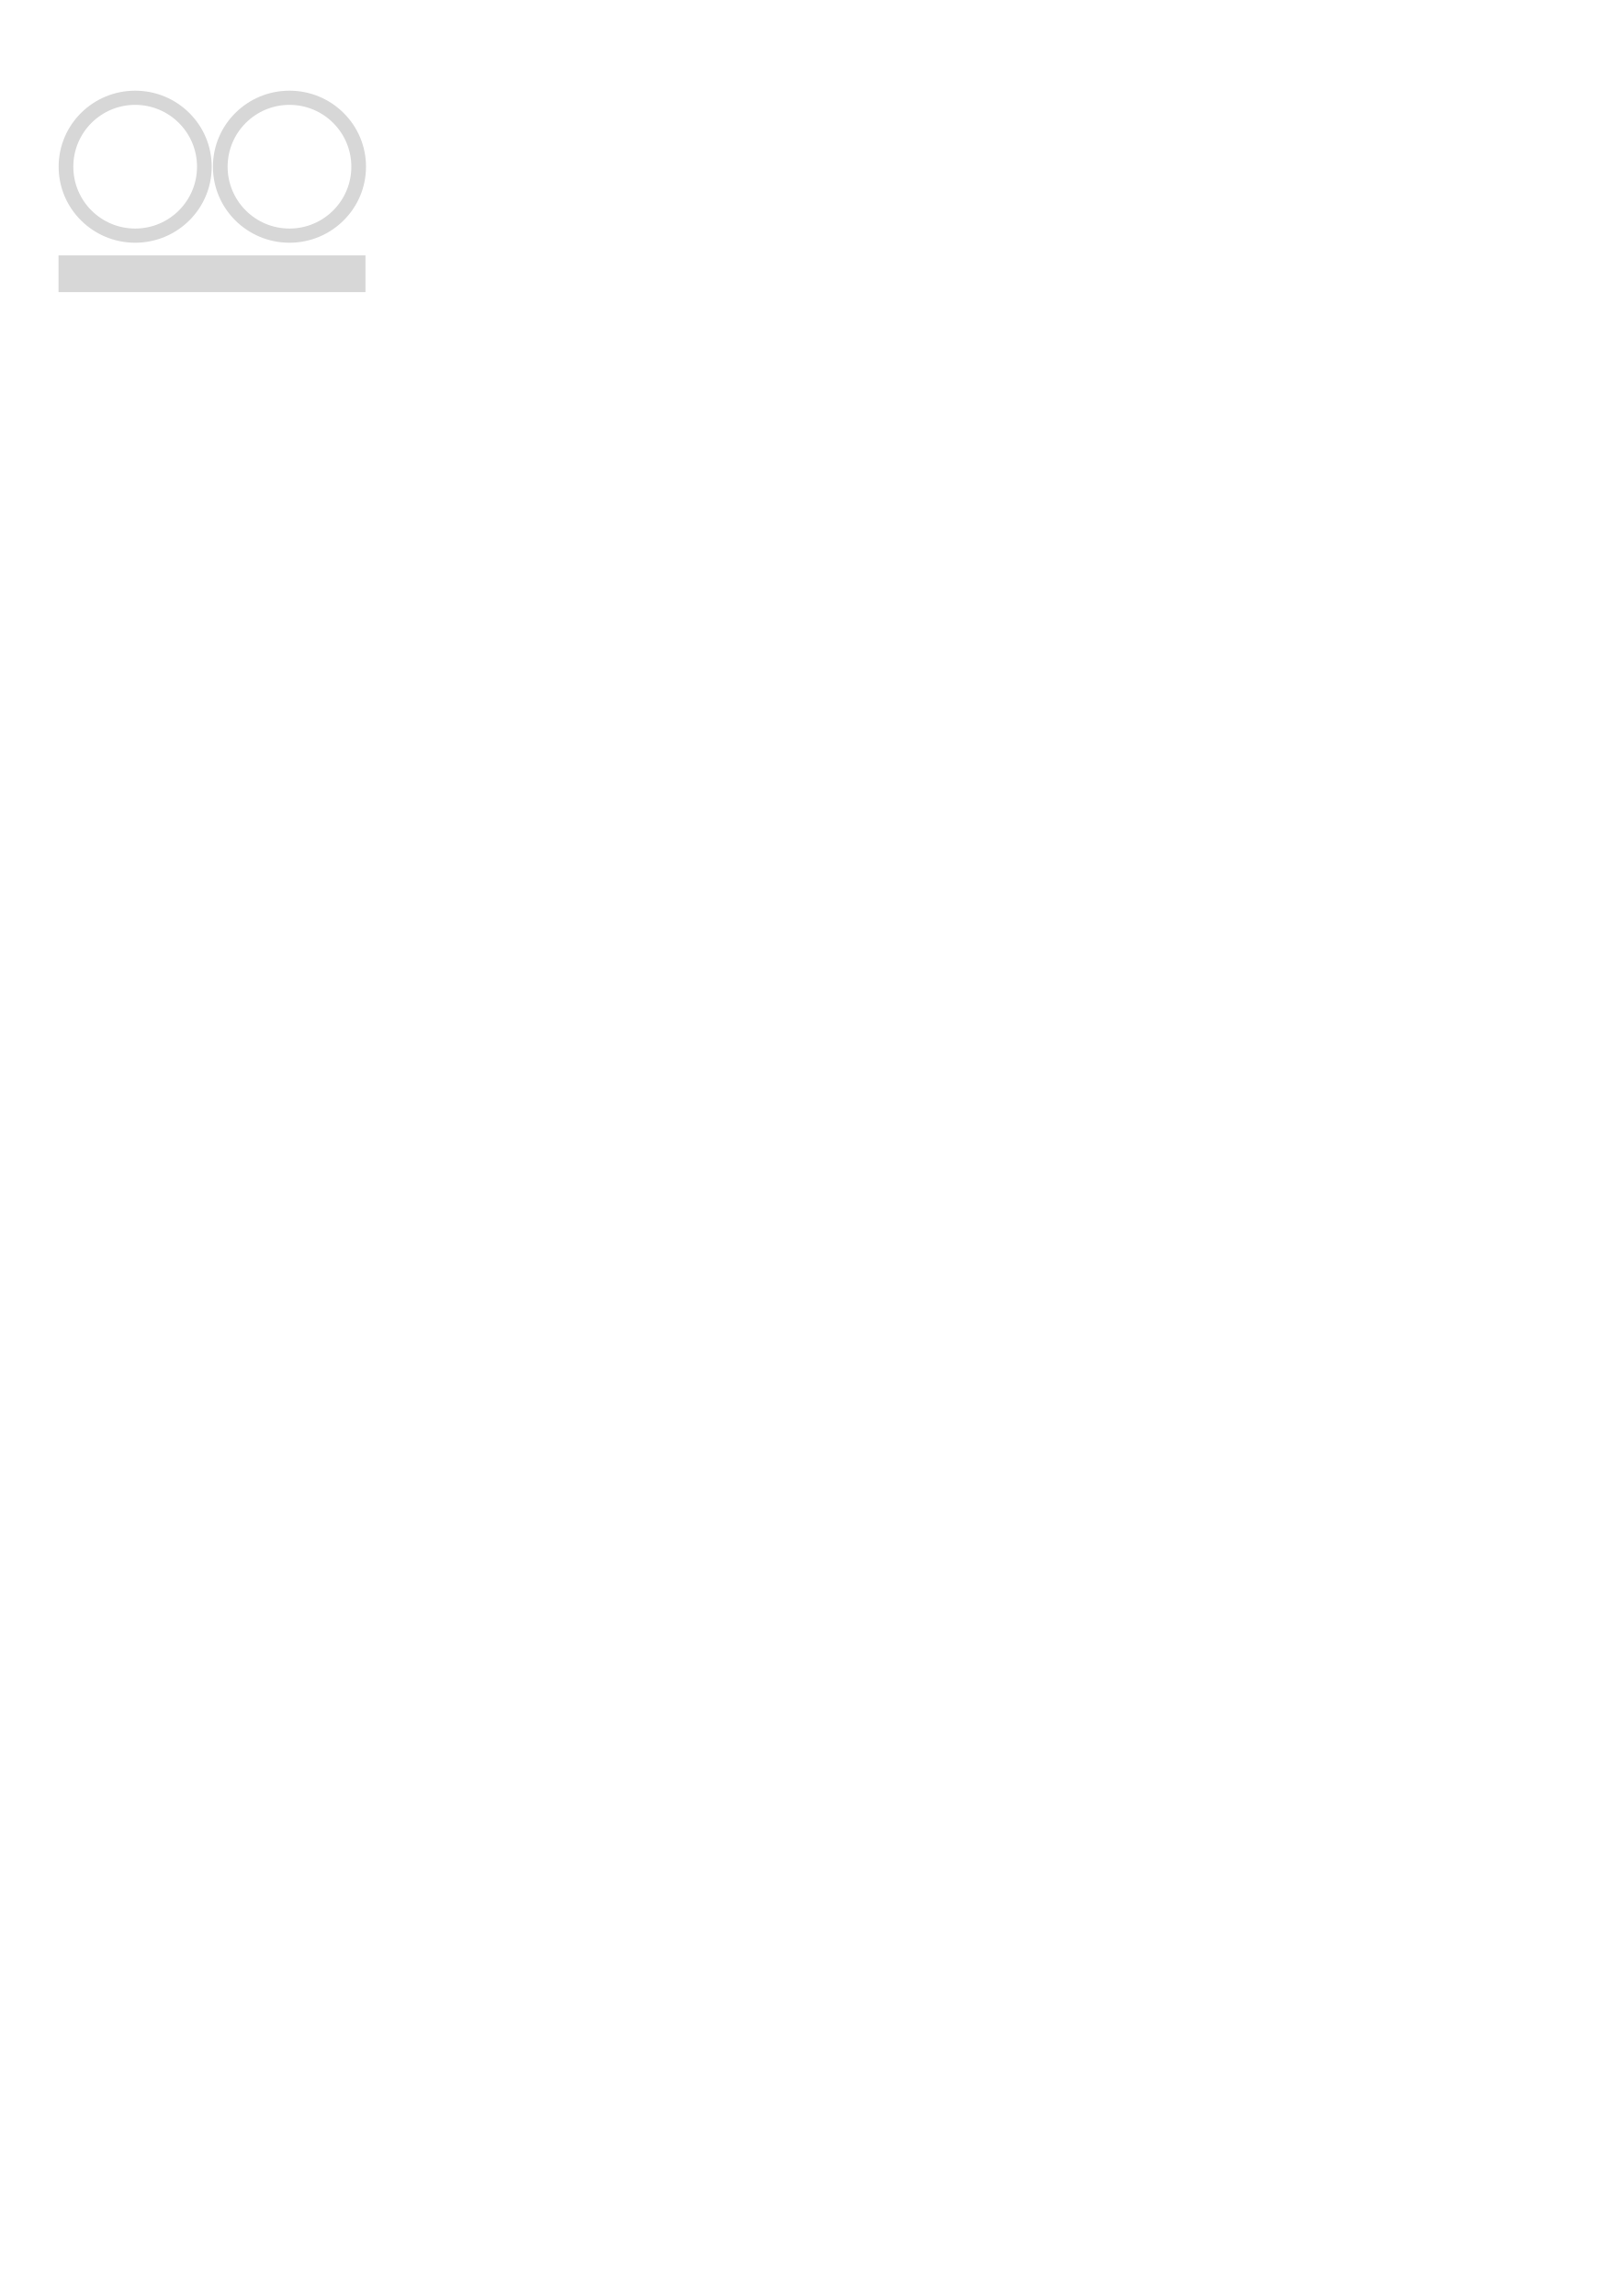
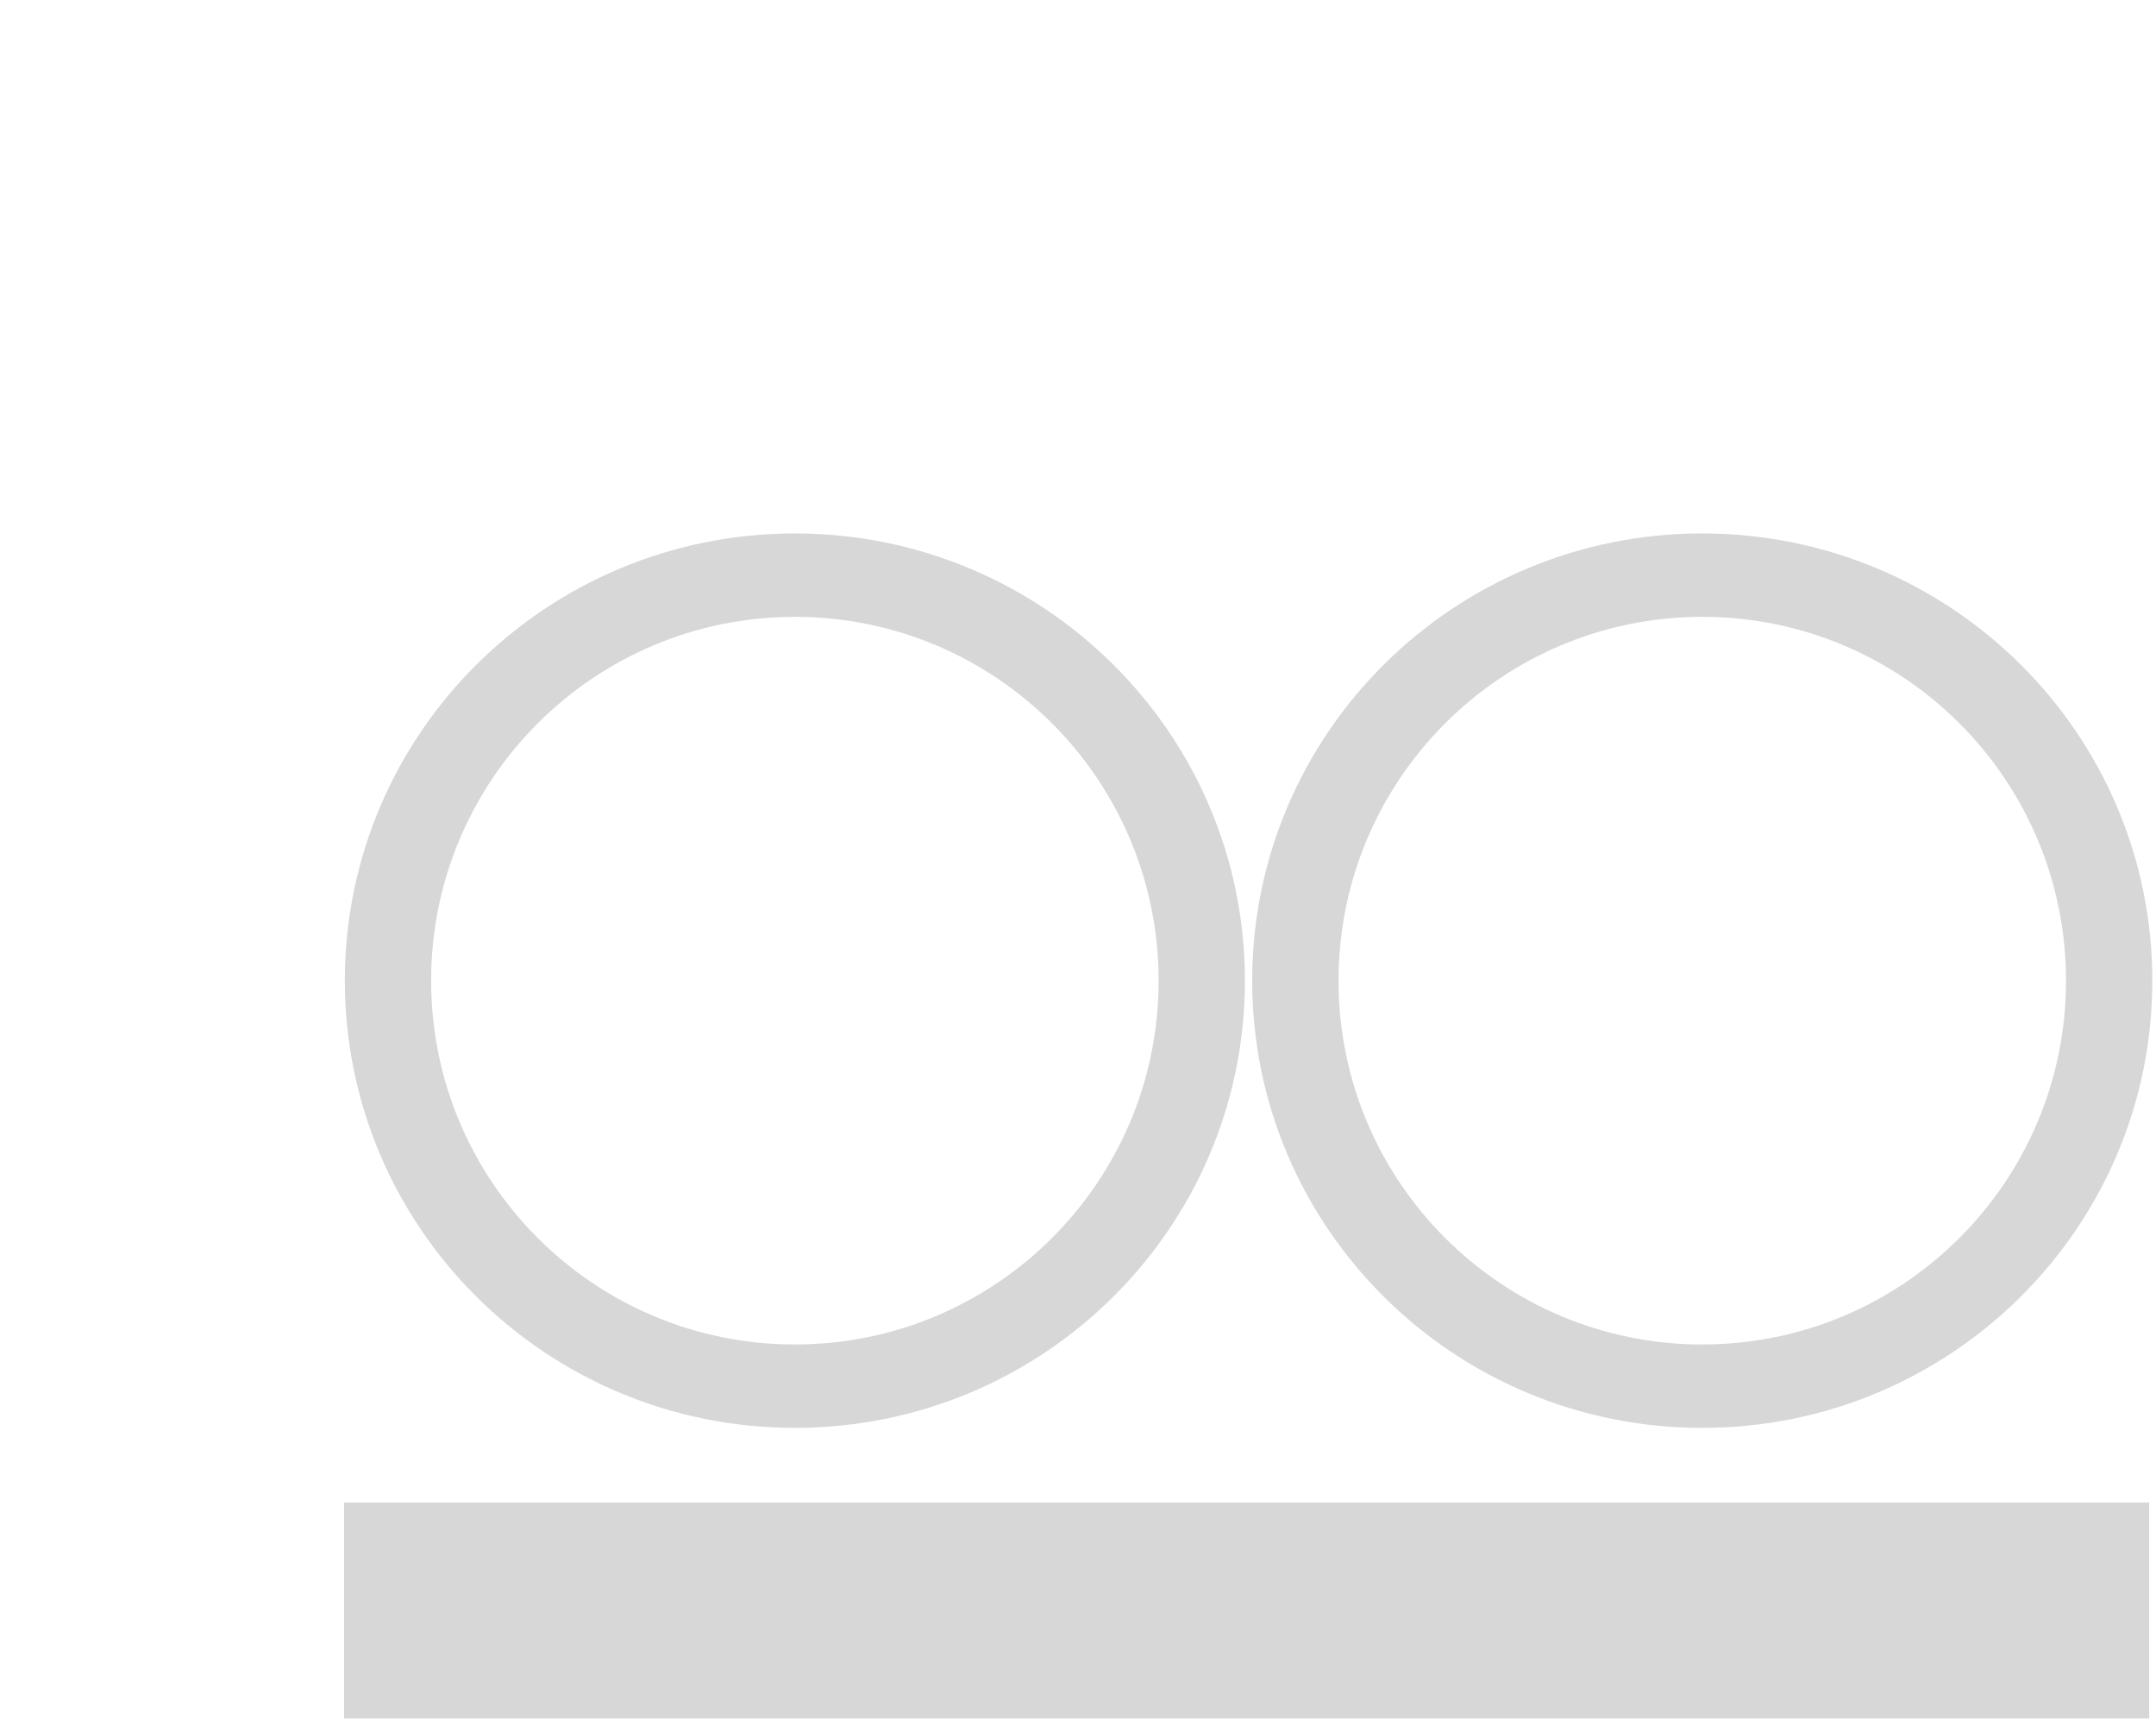
- <svg xmlns="http://www.w3.org/2000/svg" width="210mm" height="297mm" viewBox="0 0 210 297" version="1.1" id="svg5">
+ <svg xmlns="http://www.w3.org/2000/svg" version="1.1" id="svg5">
  <defs id="defs2">
    <linearGradient id="linearGradient9403">
      <stop style="stop-color:#000000;stop-opacity:1;" offset="0" id="stop9401" />
    </linearGradient>
  </defs>
  <g id="layer1">
    <path id="path2788" style="fill:#d7d7d7;fill-opacity:1;stroke:#000000;stroke-width:0.332;stroke-opacity:0" d="M 17.482 11.73 A 9.898 9.834 0 0 0 7.584 21.564 A 9.898 9.834 0 0 0 17.482 31.398 A 9.898 9.834 0 0 0 27.38 21.564 A 9.898 9.834 0 0 0 17.482 11.73 z M 17.482 13.564 A 8 8 0 0 1 25.482 21.564 A 8 8 0 0 1 17.482 29.564 A 8 8 0 0 1 9.482 21.564 A 8 8 0 0 1 17.482 13.564 z " />
    <path id="path2788-2" style="fill:#d7d7d7;fill-opacity:1;stroke:#000000;stroke-width:0.332;stroke-opacity:0" d="M 37.439 11.73 A 9.898 9.834 0 0 0 27.54 21.564 A 9.898 9.834 0 0 0 37.439 31.398 A 9.898 9.834 0 0 0 47.337 21.564 A 9.898 9.834 0 0 0 37.439 11.73 z M 37.439 13.564 A 8 8 0 0 1 45.439 21.564 A 8 8 0 0 1 37.439 29.564 A 8 8 0 0 1 29.439 21.564 A 8 8 0 0 1 37.439 13.564 z " />
    <rect style="fill:#d7d7d7;fill-opacity:1;stroke:#000000;stroke-width:0.3;stroke-opacity:0" id="rect2834" width="39.7" height="4.749" x="7.568" y="33.039" />
  </g>
</svg>
